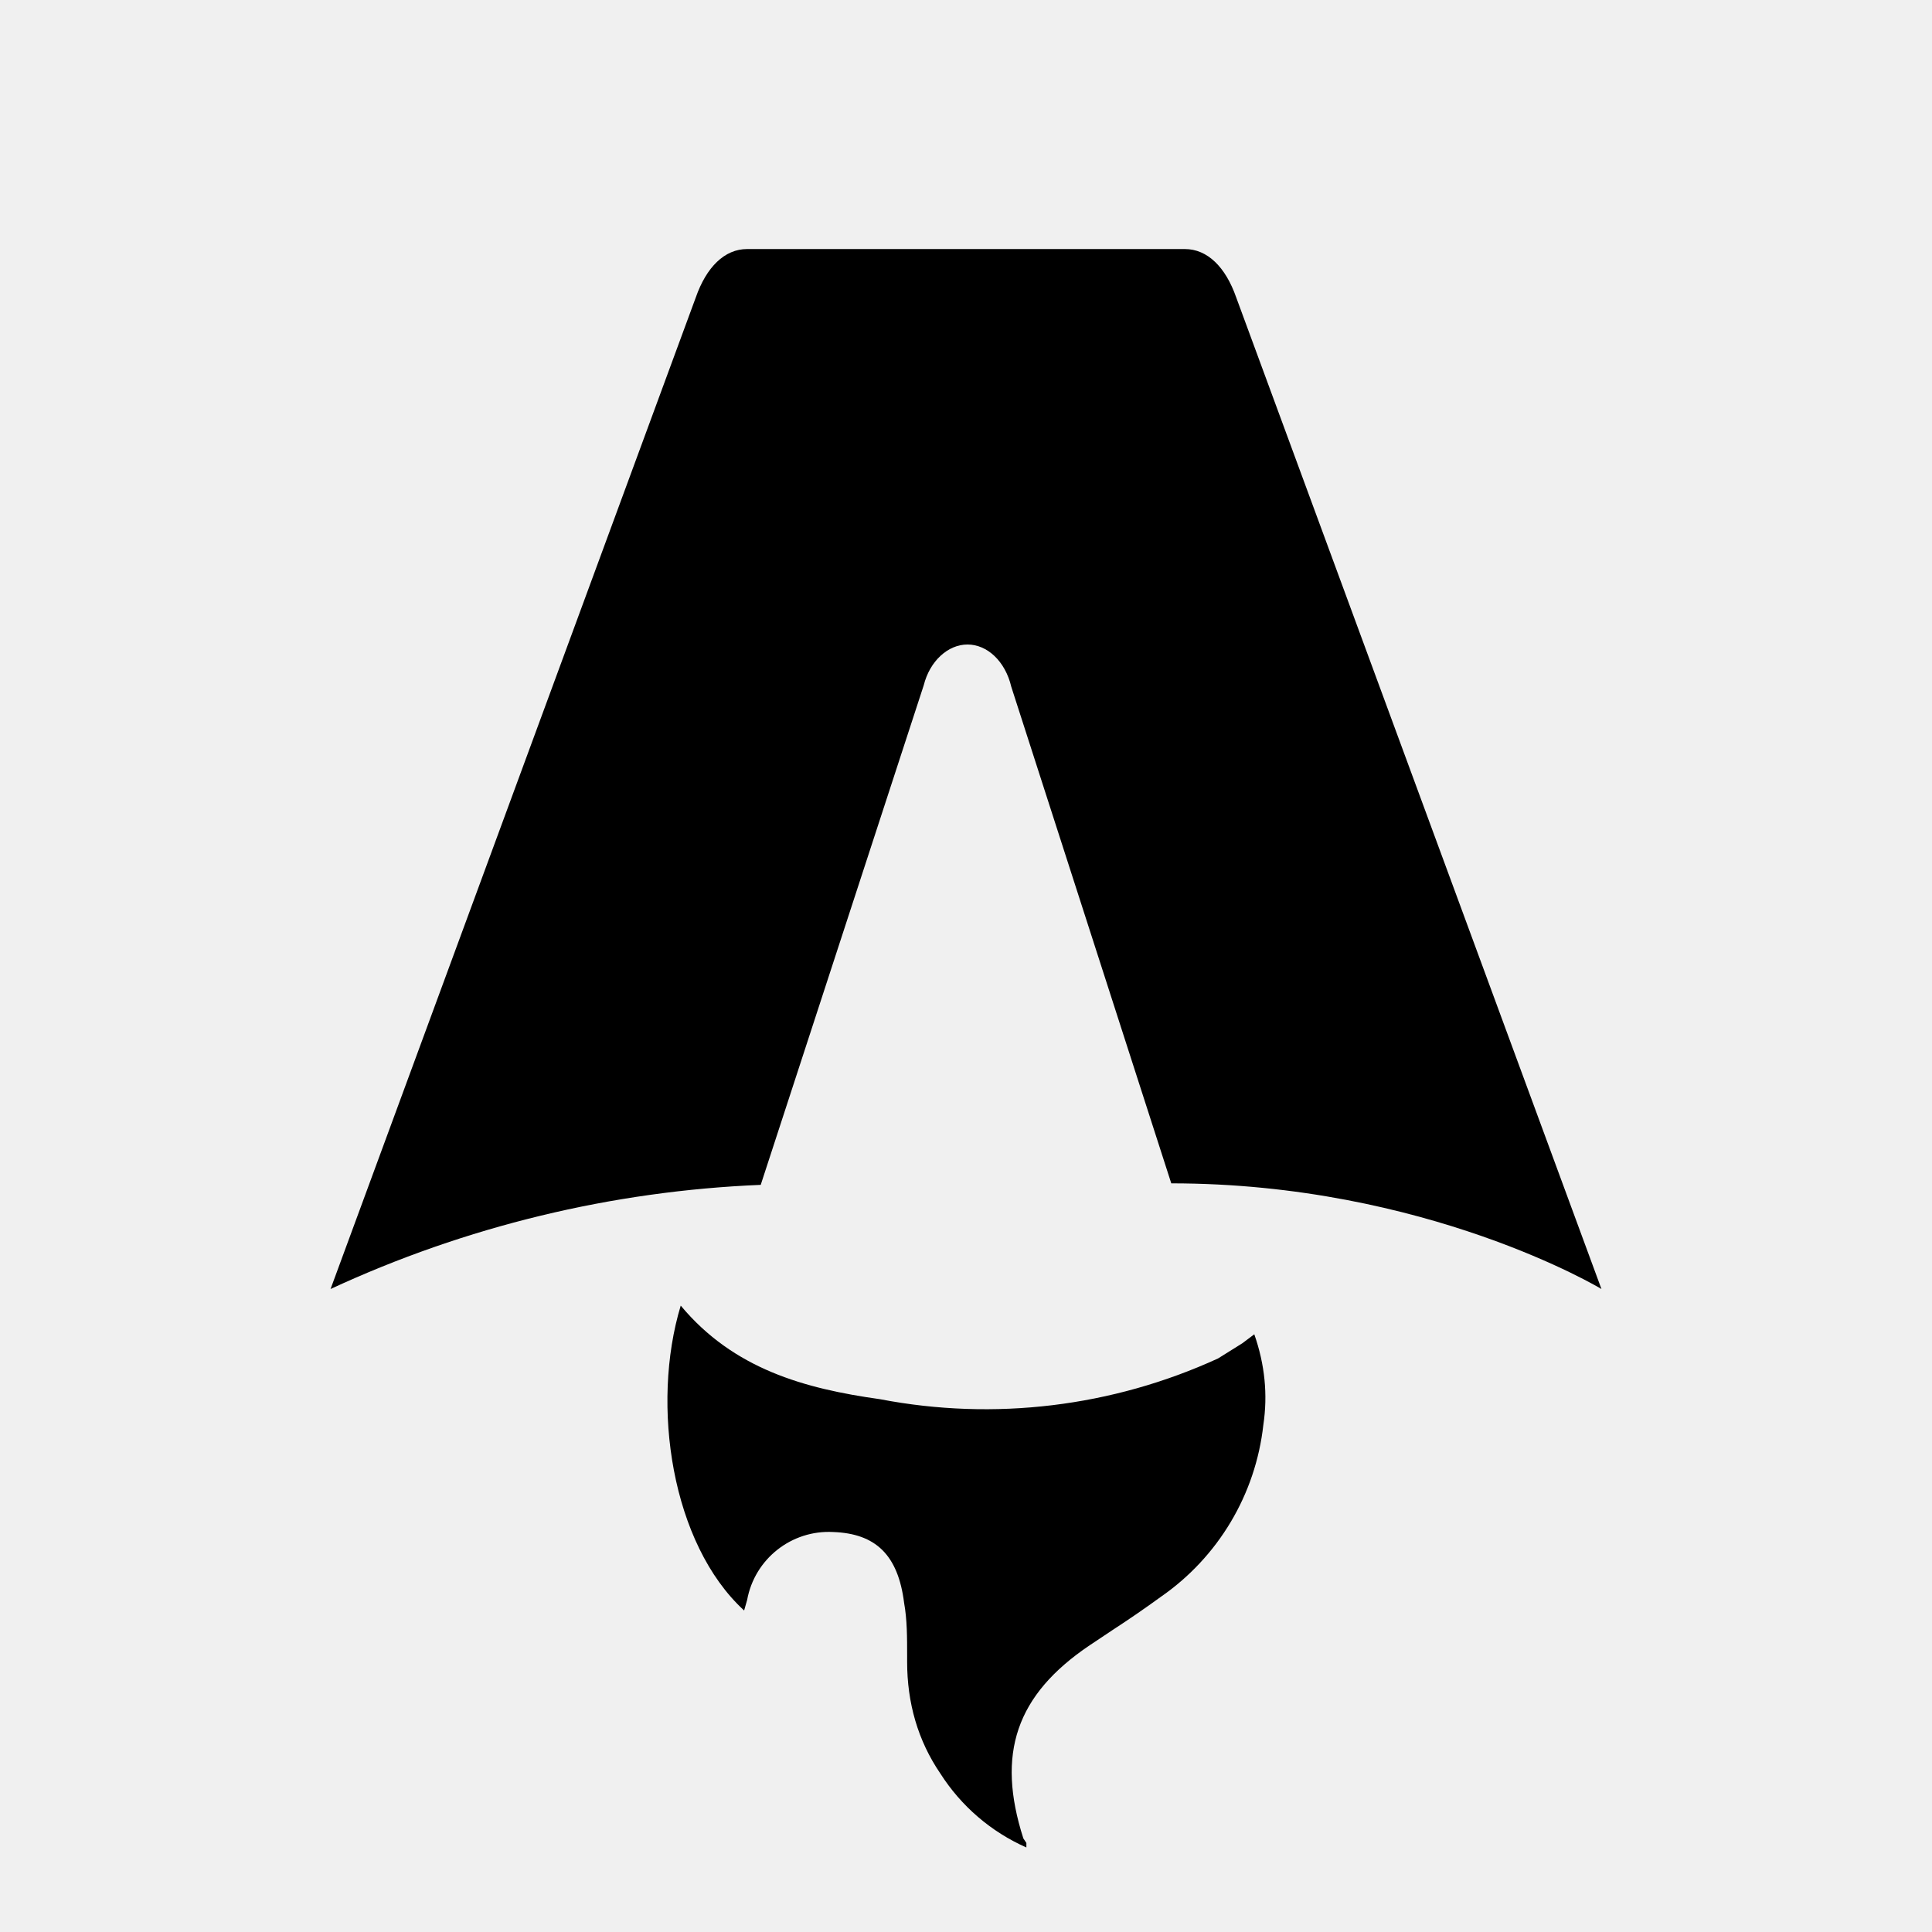
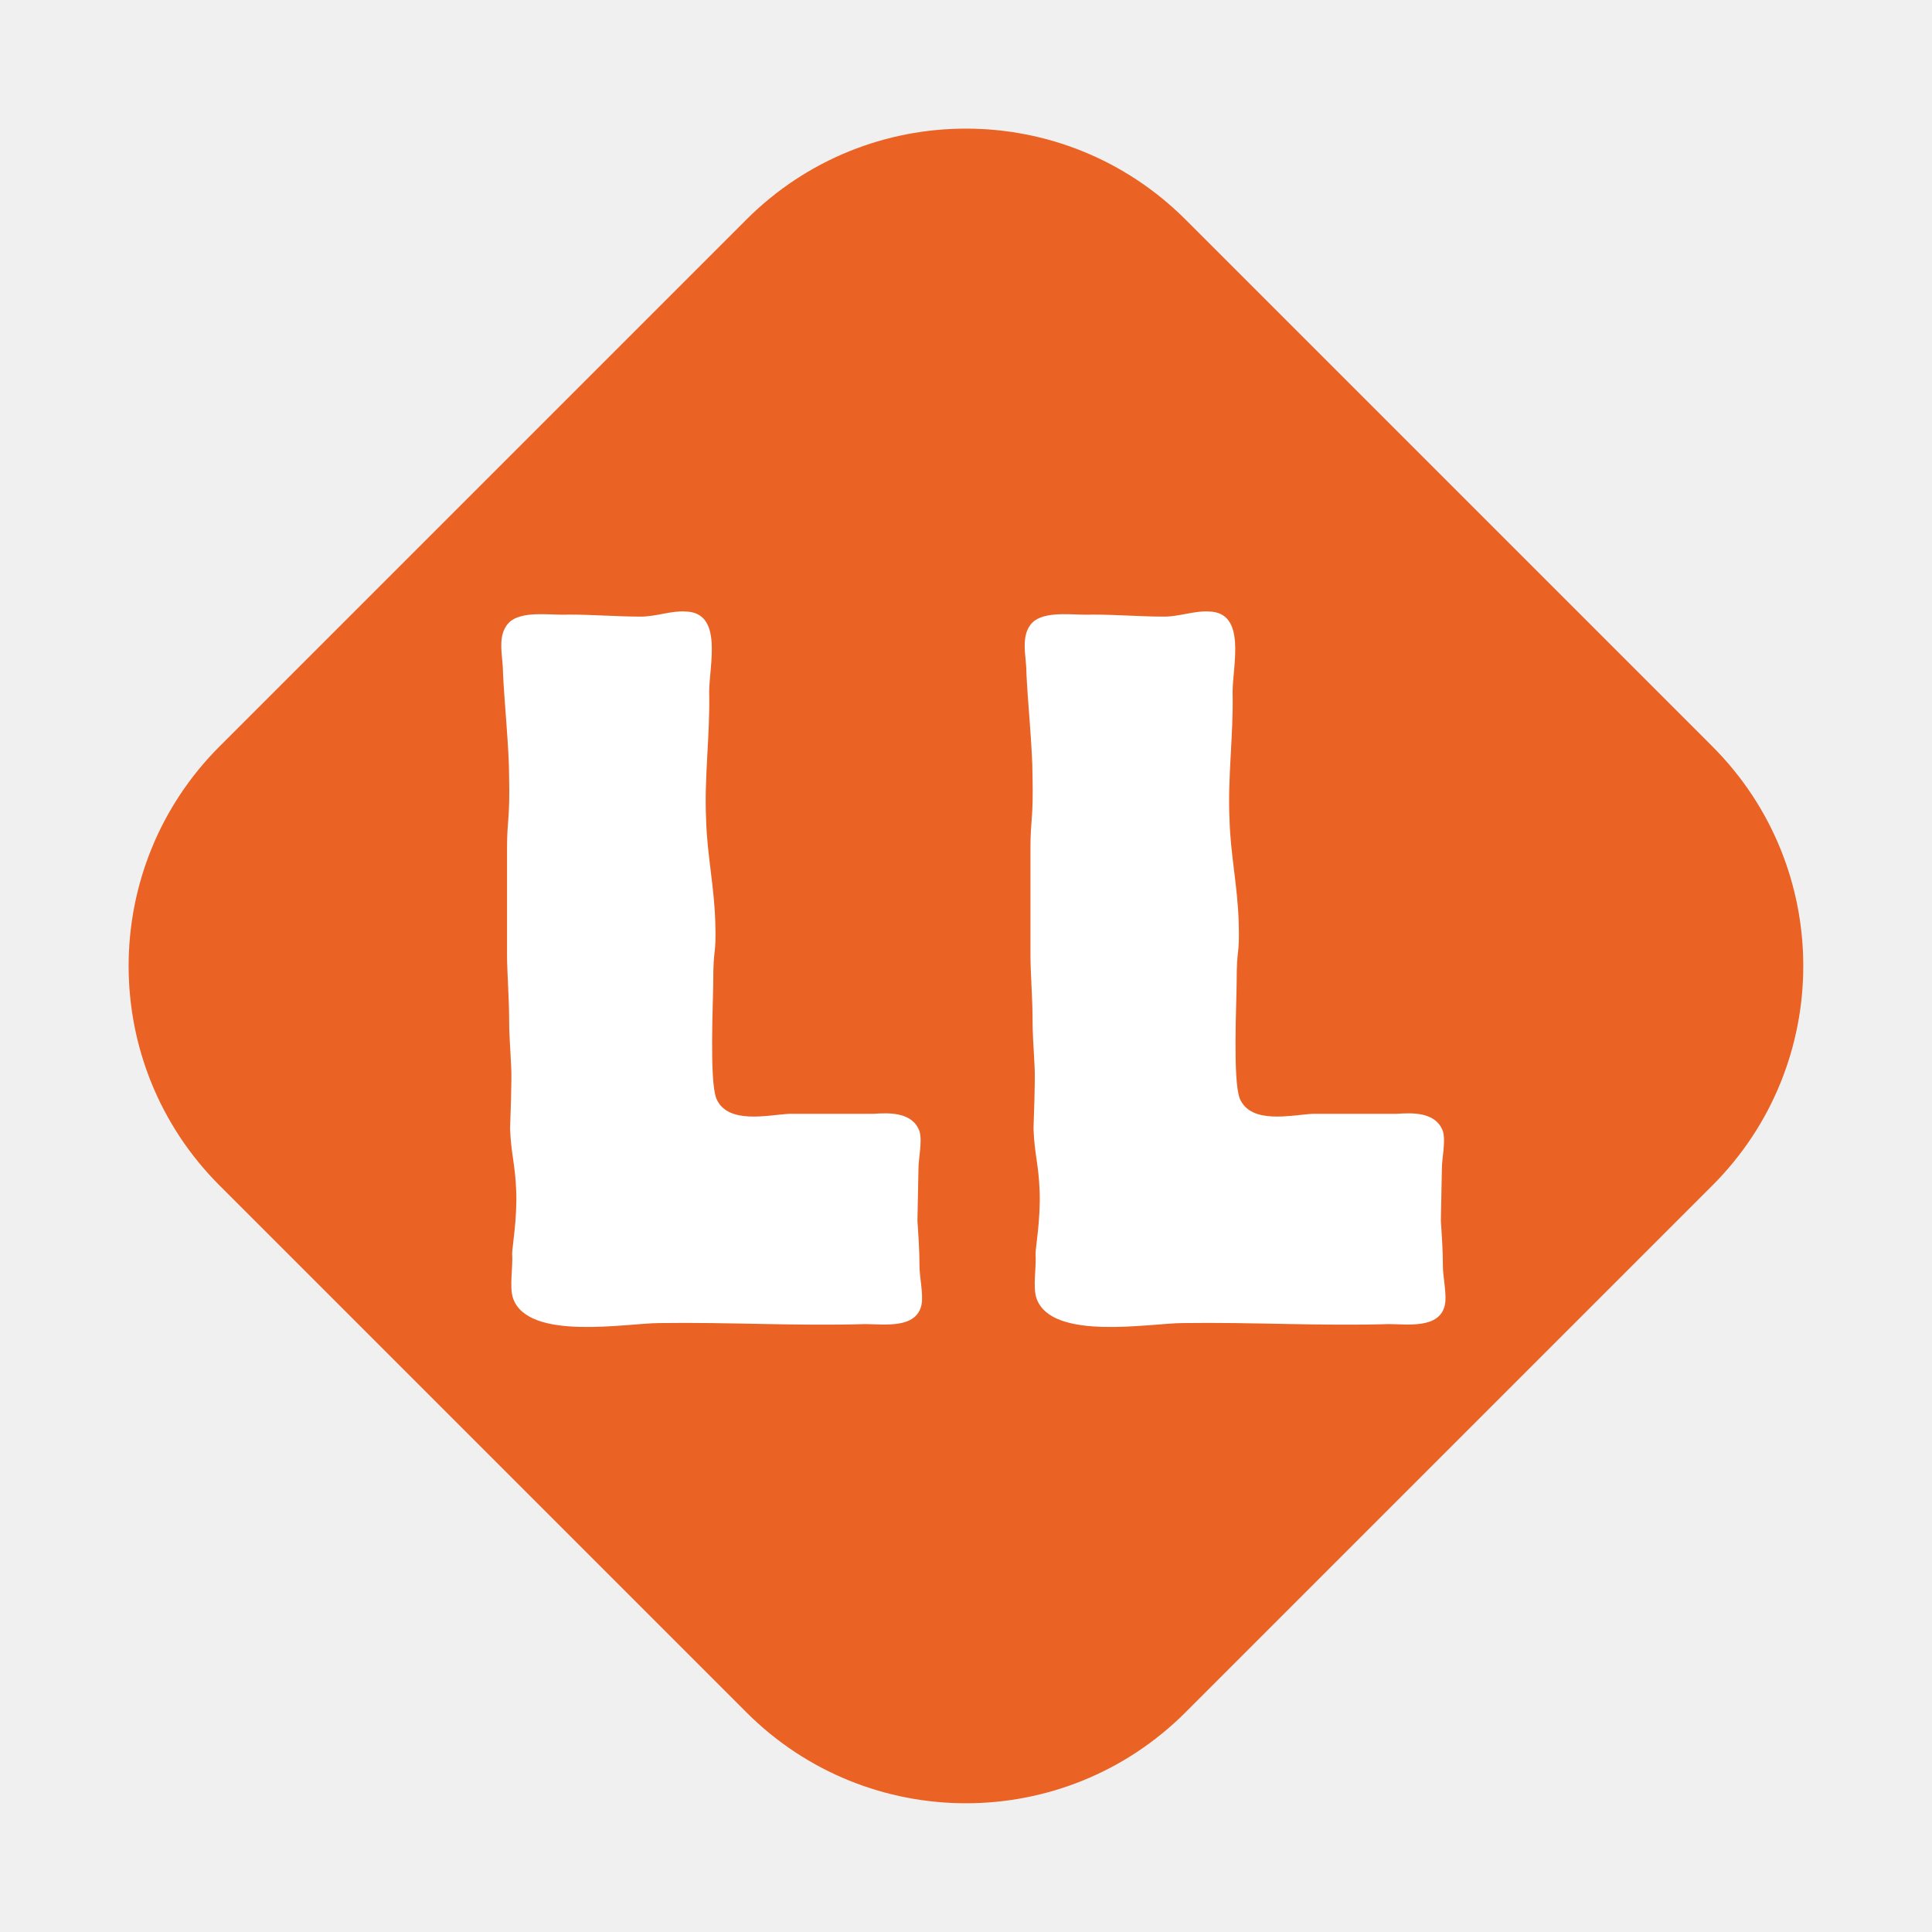
- <svg xmlns="http://www.w3.org/2000/svg" fill="none" viewBox="0 0 128 128">
-   <path d="M50.4 78.5a75.1 75.1 0 0 0-28.5 6.9l24.2-65.7c.7-2 1.9-3.2 3.4-3.2h29c1.5 0 2.7 1.2 3.4 3.2l24.2 65.7s-11.6-7-28.5-7L67 45.5c-.4-1.7-1.6-2.8-2.9-2.8-1.3 0-2.5 1.1-2.9 2.7L50.4 78.5Zm-1.1 28.2Zm-4.2-20.2c-2 6.6-.6 15.8 4.2 20.2a17.5 17.5 0 0 1 .2-.7 5.5 5.5 0 0 1 5.7-4.5c2.8.1 4.3 1.5 4.7 4.7.2 1.1.2 2.3.2 3.5v.4c0 2.7.7 5.2 2.2 7.4a13 13 0 0 0 5.7 4.9v-.3l-.2-.3c-1.8-5.6-.5-9.5 4.4-12.8l1.5-1a73 73 0 0 0 3.2-2.2 16 16 0 0 0 6.8-11.4c.3-2 .1-4-.6-6l-.8.6-1.6 1a37 37 0 0 1-22.4 2.7c-5-.7-9.7-2-13.2-6.2Z" />
-   <style>
-         path { fill: #000; }
-         @media (prefers-color-scheme: dark) {
-             path { fill: #FFF; }
-         }
-     </style>
+ <svg xmlns="http://www.w3.org/2000/svg" width="237" height="237" viewBox="0 0 237 237" fill="none">
+   <rect x="118.494" width="167.575" height="167.575" rx="38.092" transform="rotate(45 118.494 0)" fill="#EA6224" />
+   <path d="M106.156 162.428C97.64 162.679 89.5 162.178 80.859 162.303C76.977 162.303 64.829 164.557 62.95 159.298C62.449 157.92 62.95 155.415 62.825 153.787C62.825 153.036 63.451 149.529 63.326 146.148C63.201 142.766 62.7 141.639 62.575 138.508C62.575 137.757 62.825 132.372 62.7 130.744C62.575 127.989 62.449 127.112 62.449 124.482C62.449 122.729 62.199 118.972 62.199 117.218V104.069C62.199 100.437 62.575 100.562 62.449 95.052C62.449 91.796 61.823 85.659 61.698 82.403C61.698 80.399 60.821 77.644 62.7 76.141C64.453 74.889 67.834 75.515 69.713 75.39C72.719 75.39 75.724 75.64 78.605 75.64C80.483 75.64 82.362 74.889 84.115 75.014C88.749 75.139 86.995 81.652 86.995 84.908C87.121 90.042 86.369 95.427 86.62 100.562C86.745 104.945 87.622 108.702 87.747 113.211C87.872 117.469 87.496 115.966 87.496 120.349C87.496 122.729 86.995 132.497 87.872 134.751C89.25 138.007 94.259 136.755 96.889 136.63H107.158C109.037 136.505 111.917 136.379 112.794 138.759C113.17 140.011 112.669 142.015 112.669 143.393L112.543 149.78C112.669 151.658 112.794 153.411 112.794 155.29C112.794 156.668 113.295 158.797 113.044 160.049C112.418 163.055 108.411 162.428 106.156 162.428Z" fill="white" />
+   <path d="M170.364 162.428C161.848 162.679 153.708 162.178 145.066 162.303C141.184 162.303 129.036 164.557 127.158 159.298C126.657 157.92 127.158 155.415 127.033 153.787C127.033 153.036 127.659 149.529 127.534 146.148C127.408 142.766 126.907 141.639 126.782 138.508C126.782 137.757 127.033 132.372 126.907 130.744C126.782 127.989 126.657 127.112 126.657 124.482C126.657 122.729 126.406 118.972 126.406 117.218V104.069C126.406 100.437 126.782 100.562 126.657 95.052C126.657 91.796 126.031 85.659 125.905 82.403C125.905 80.399 125.029 77.644 126.907 76.141C128.661 74.889 132.042 75.515 133.921 75.39C136.926 75.39 139.932 75.64 142.812 75.64C144.691 75.64 146.569 74.889 148.323 75.014C152.956 75.139 151.203 81.652 151.203 84.908C151.328 90.042 150.577 95.427 150.827 100.562C150.953 104.945 151.829 108.702 151.954 113.211C152.08 117.469 151.704 115.966 151.704 120.349C151.704 122.729 151.203 132.497 152.08 134.751C153.457 138.007 158.467 136.755 161.097 136.63H171.366C173.244 136.505 176.125 136.379 177.001 138.759C177.377 140.011 176.876 142.015 176.876 143.393L176.751 149.78C176.876 151.658 177.001 153.411 177.001 155.29C177.001 156.668 177.502 158.797 177.252 160.049C176.626 163.055 172.618 162.428 170.364 162.428Z" fill="white" />
</svg>
